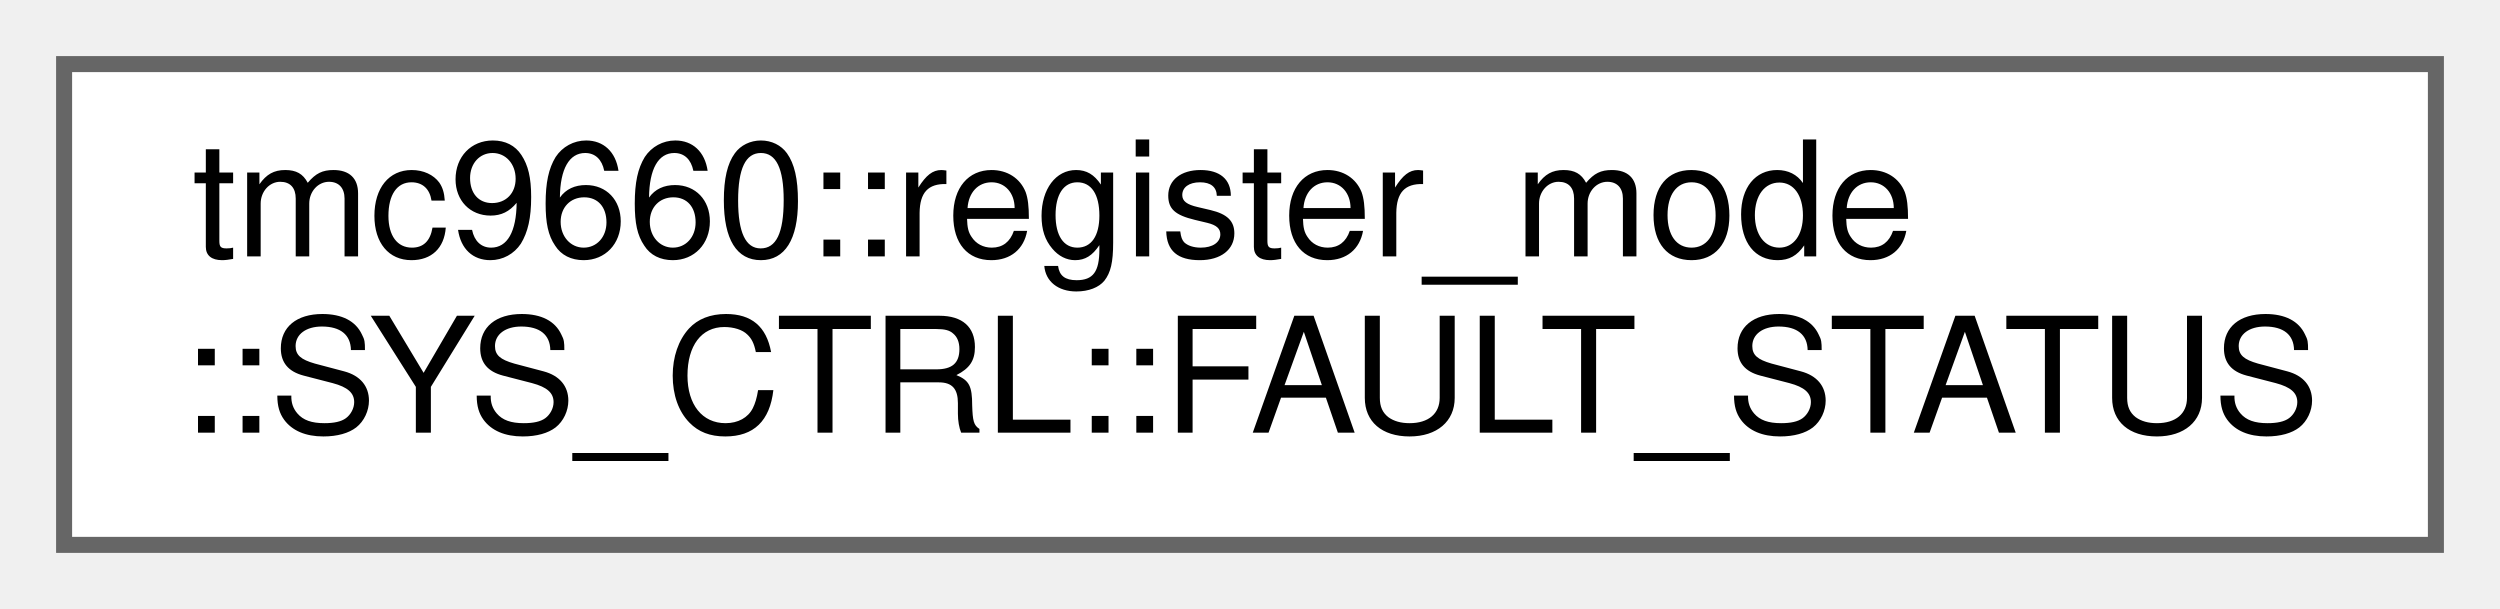
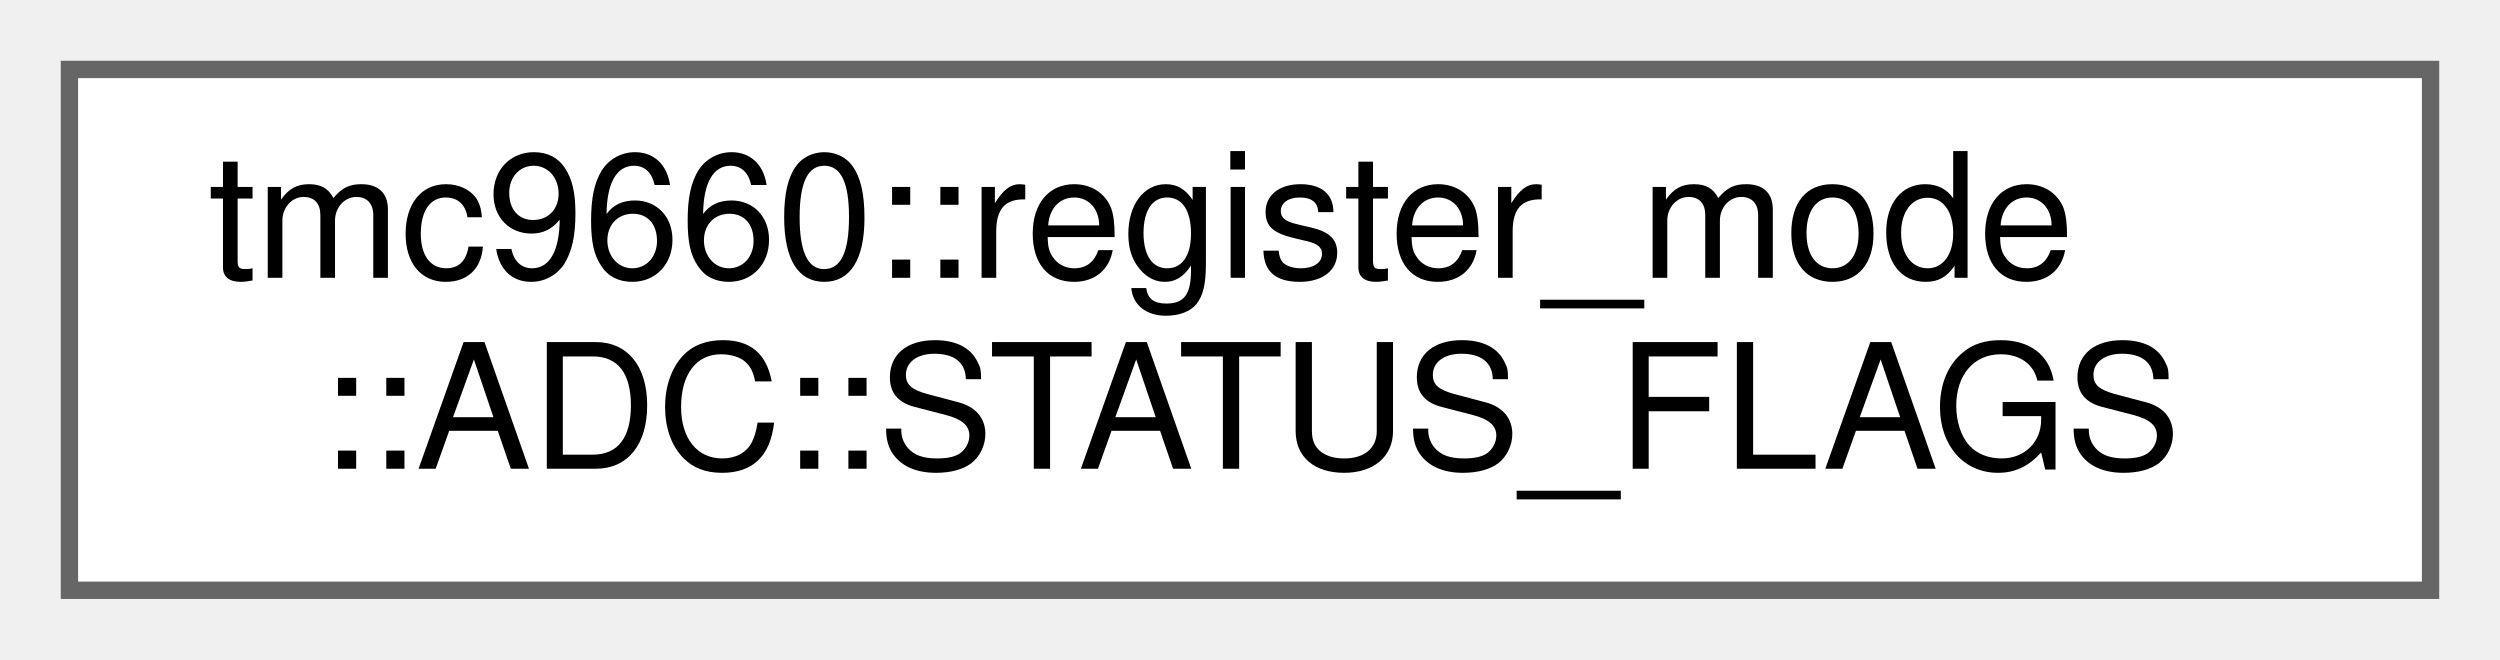
- <svg xmlns="http://www.w3.org/2000/svg" xmlns:xlink="http://www.w3.org/1999/xlink" width="156pt" height="38pt" viewBox="0.00 0.00 156.00 38.00">
+ <svg xmlns="http://www.w3.org/2000/svg" xmlns:xlink="http://www.w3.org/1999/xlink" width="144pt" height="38pt" viewBox="0.00 0.00 144.00 38.00">
  <g id="graph0" class="graph" transform="scale(1 1) rotate(0) translate(4 34)">
    <g id="Node000000" class="node">
      <g id="a_Node000000">
-         <a xlink:href="structtmc9660_1_1register__mode_1_1SYS__CTRL_1_1FAULT__STATUS.html" target="_top" xlink:title="Fault Status Register (FAULT_STATUS)">
-           <polygon fill="white" stroke="#666666" points="148,-30 0,-30 0,0 148,0 148,-30" />
+         <a xlink:href="structtmc9660_1_1register__mode_1_1ADC_1_1STATUS__FLAGS.html" target="_top" xlink:title="ADC Status Flags Register for monitoring ADC health and readiness.">
+           <polygon fill="white" stroke="#666666" points="136,-30 0,-30 0,0 136,0 136,-30" />
          <text text-anchor="start" x="8" y="-18" font-family="Helvetica,sans-Serif" font-size="10.00">tmc9660::register_mode</text>
-           <text text-anchor="middle" x="74" y="-7" font-family="Helvetica,sans-Serif" font-size="10.00">::SYS_CTRL::FAULT_STATUS</text>
+           <text text-anchor="middle" x="68" y="-7" font-family="Helvetica,sans-Serif" font-size="10.00">::ADC::STATUS_FLAGS</text>
        </a>
      </g>
    </g>
  </g>
</svg>
